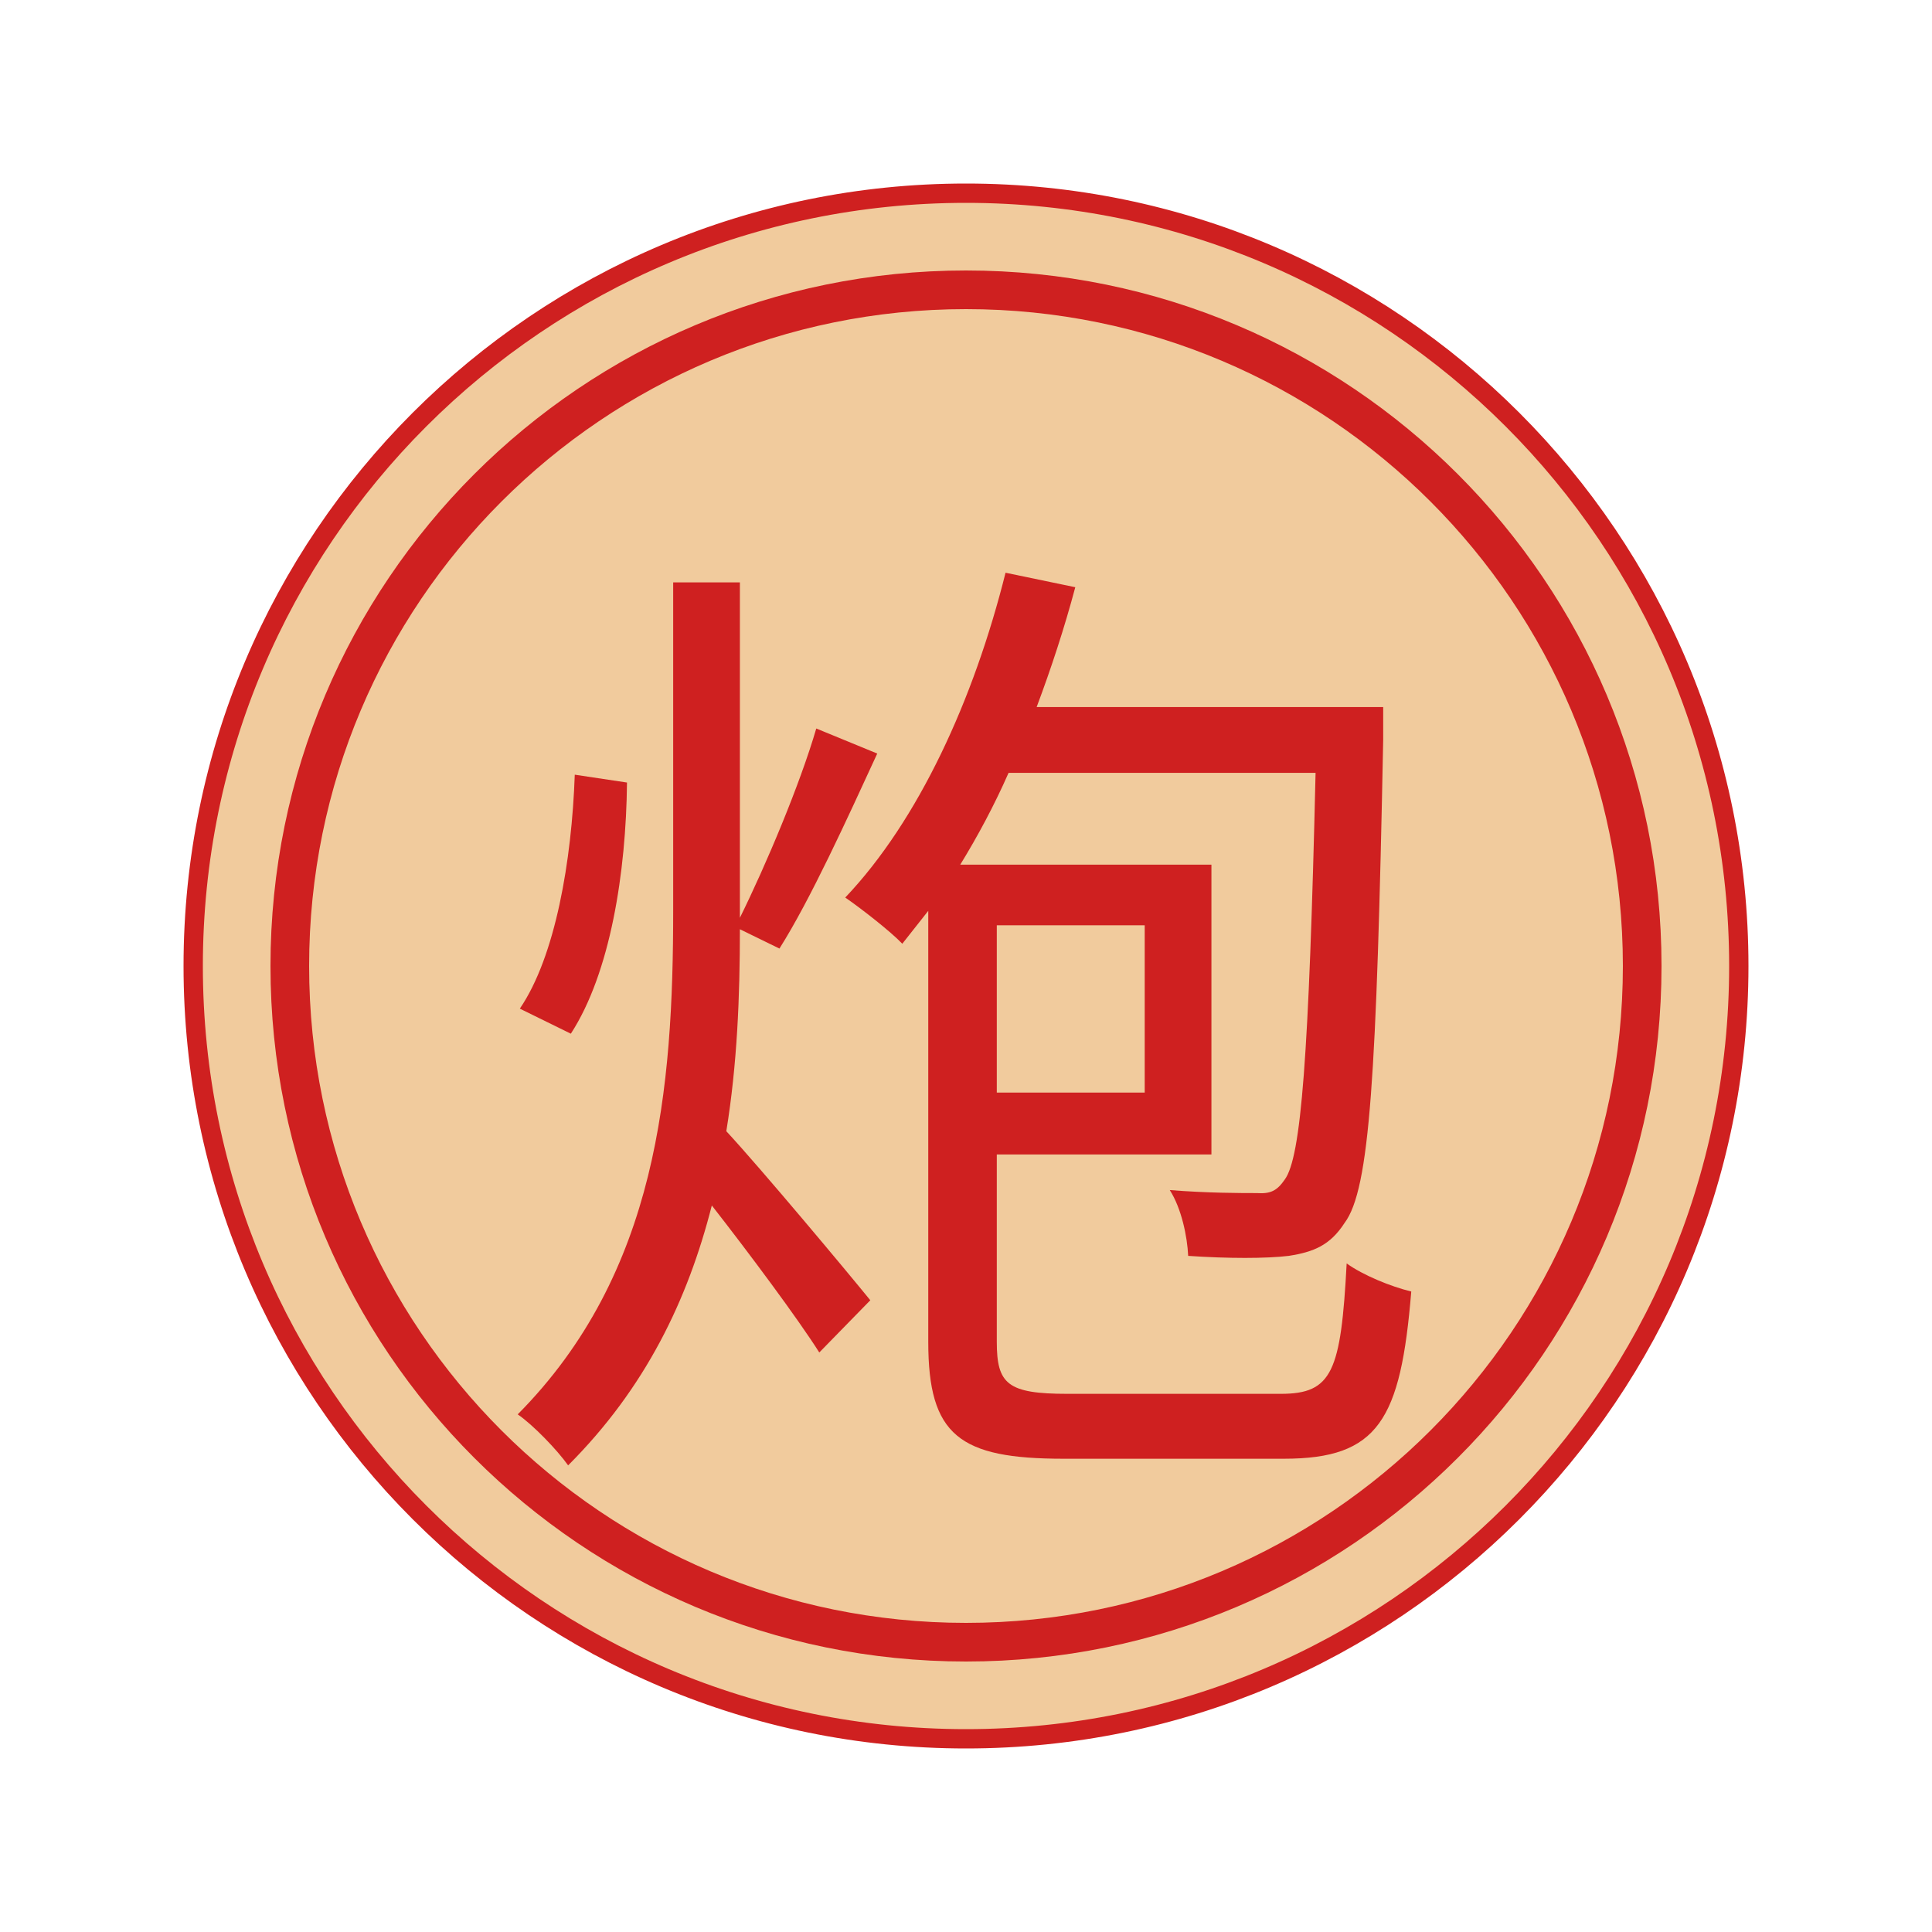
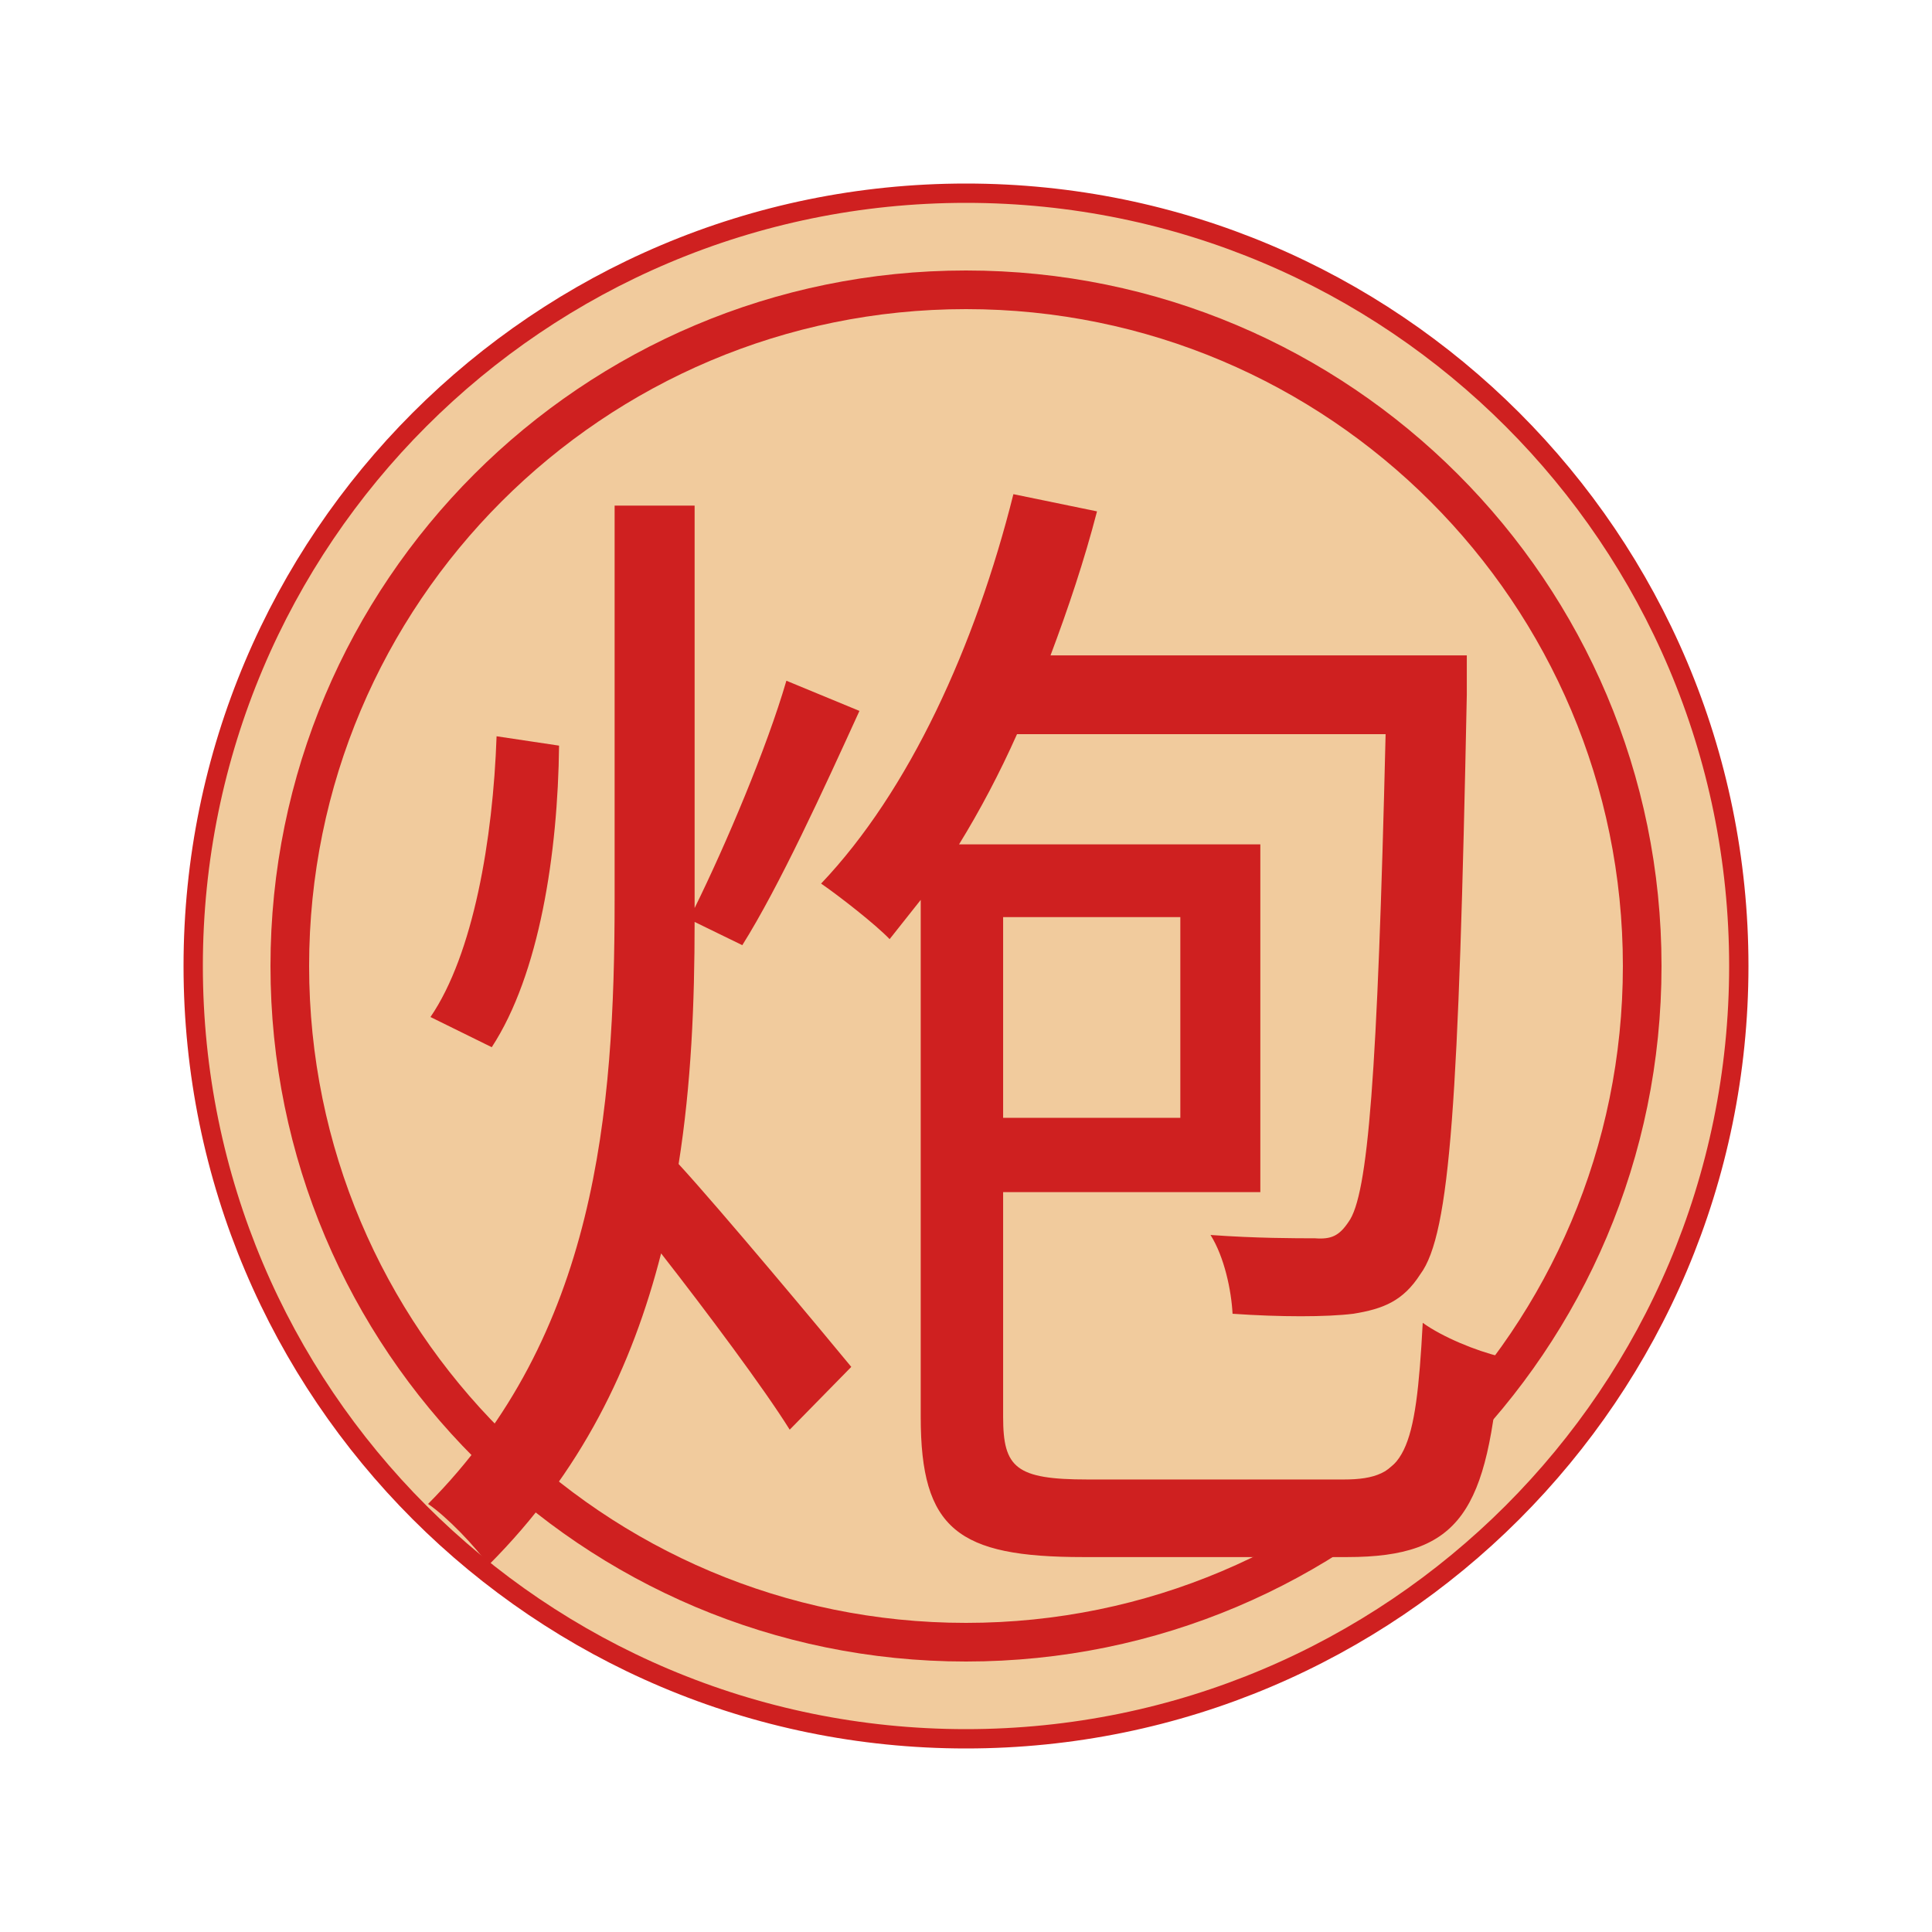
<svg viewBox="0 0 100 100">
  <circle cx="50" cy="50" r="40" fill="#f1cb9d" stroke="#cf2020" stroke-width="1" />
  <circle cx="50" cy="50" r="35" fill="#f1cb9d" stroke="#cf2020" stroke-width="2" />
-   <text x="50" y="50" font-size="50" font-family="LiSu" text-anchor="middle" dominant-baseline="central" fill="#cf2020">炮</text>
+   <text x="50" y="50" font-size="60" font-family="LiSu" text-anchor="middle" dominant-baseline="central" fill="#cf2020">炮</text>
</svg>
